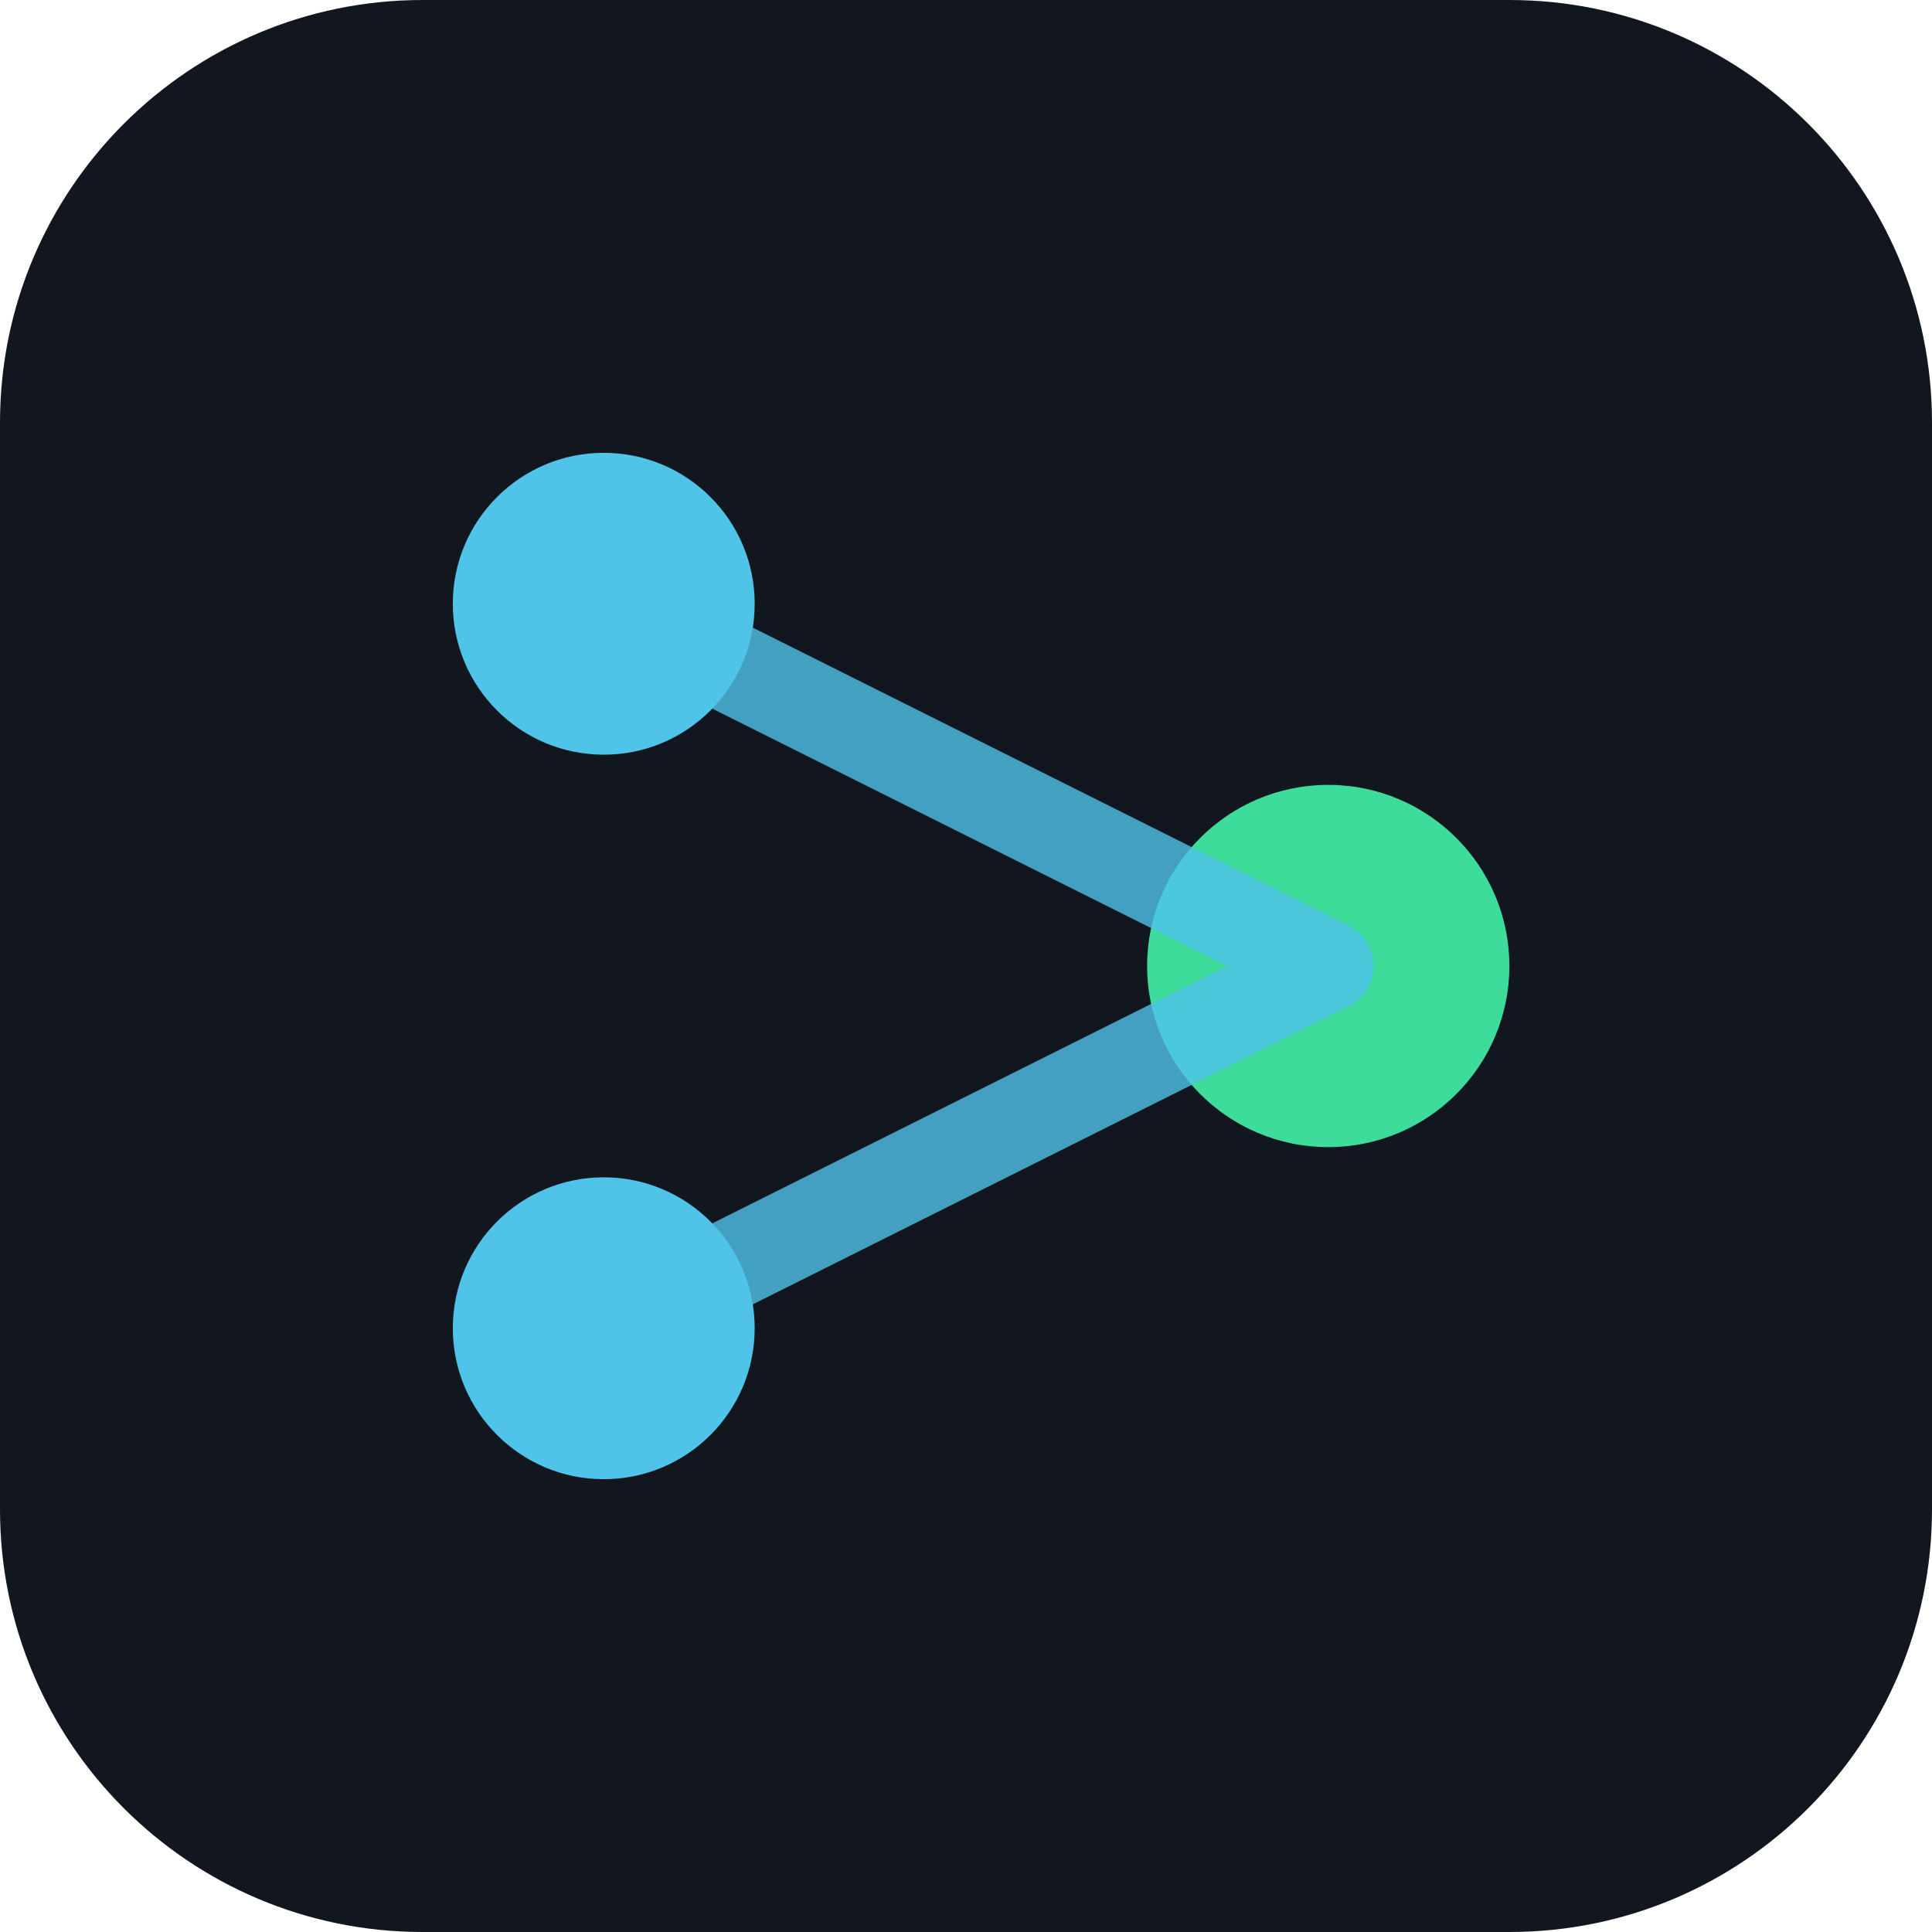
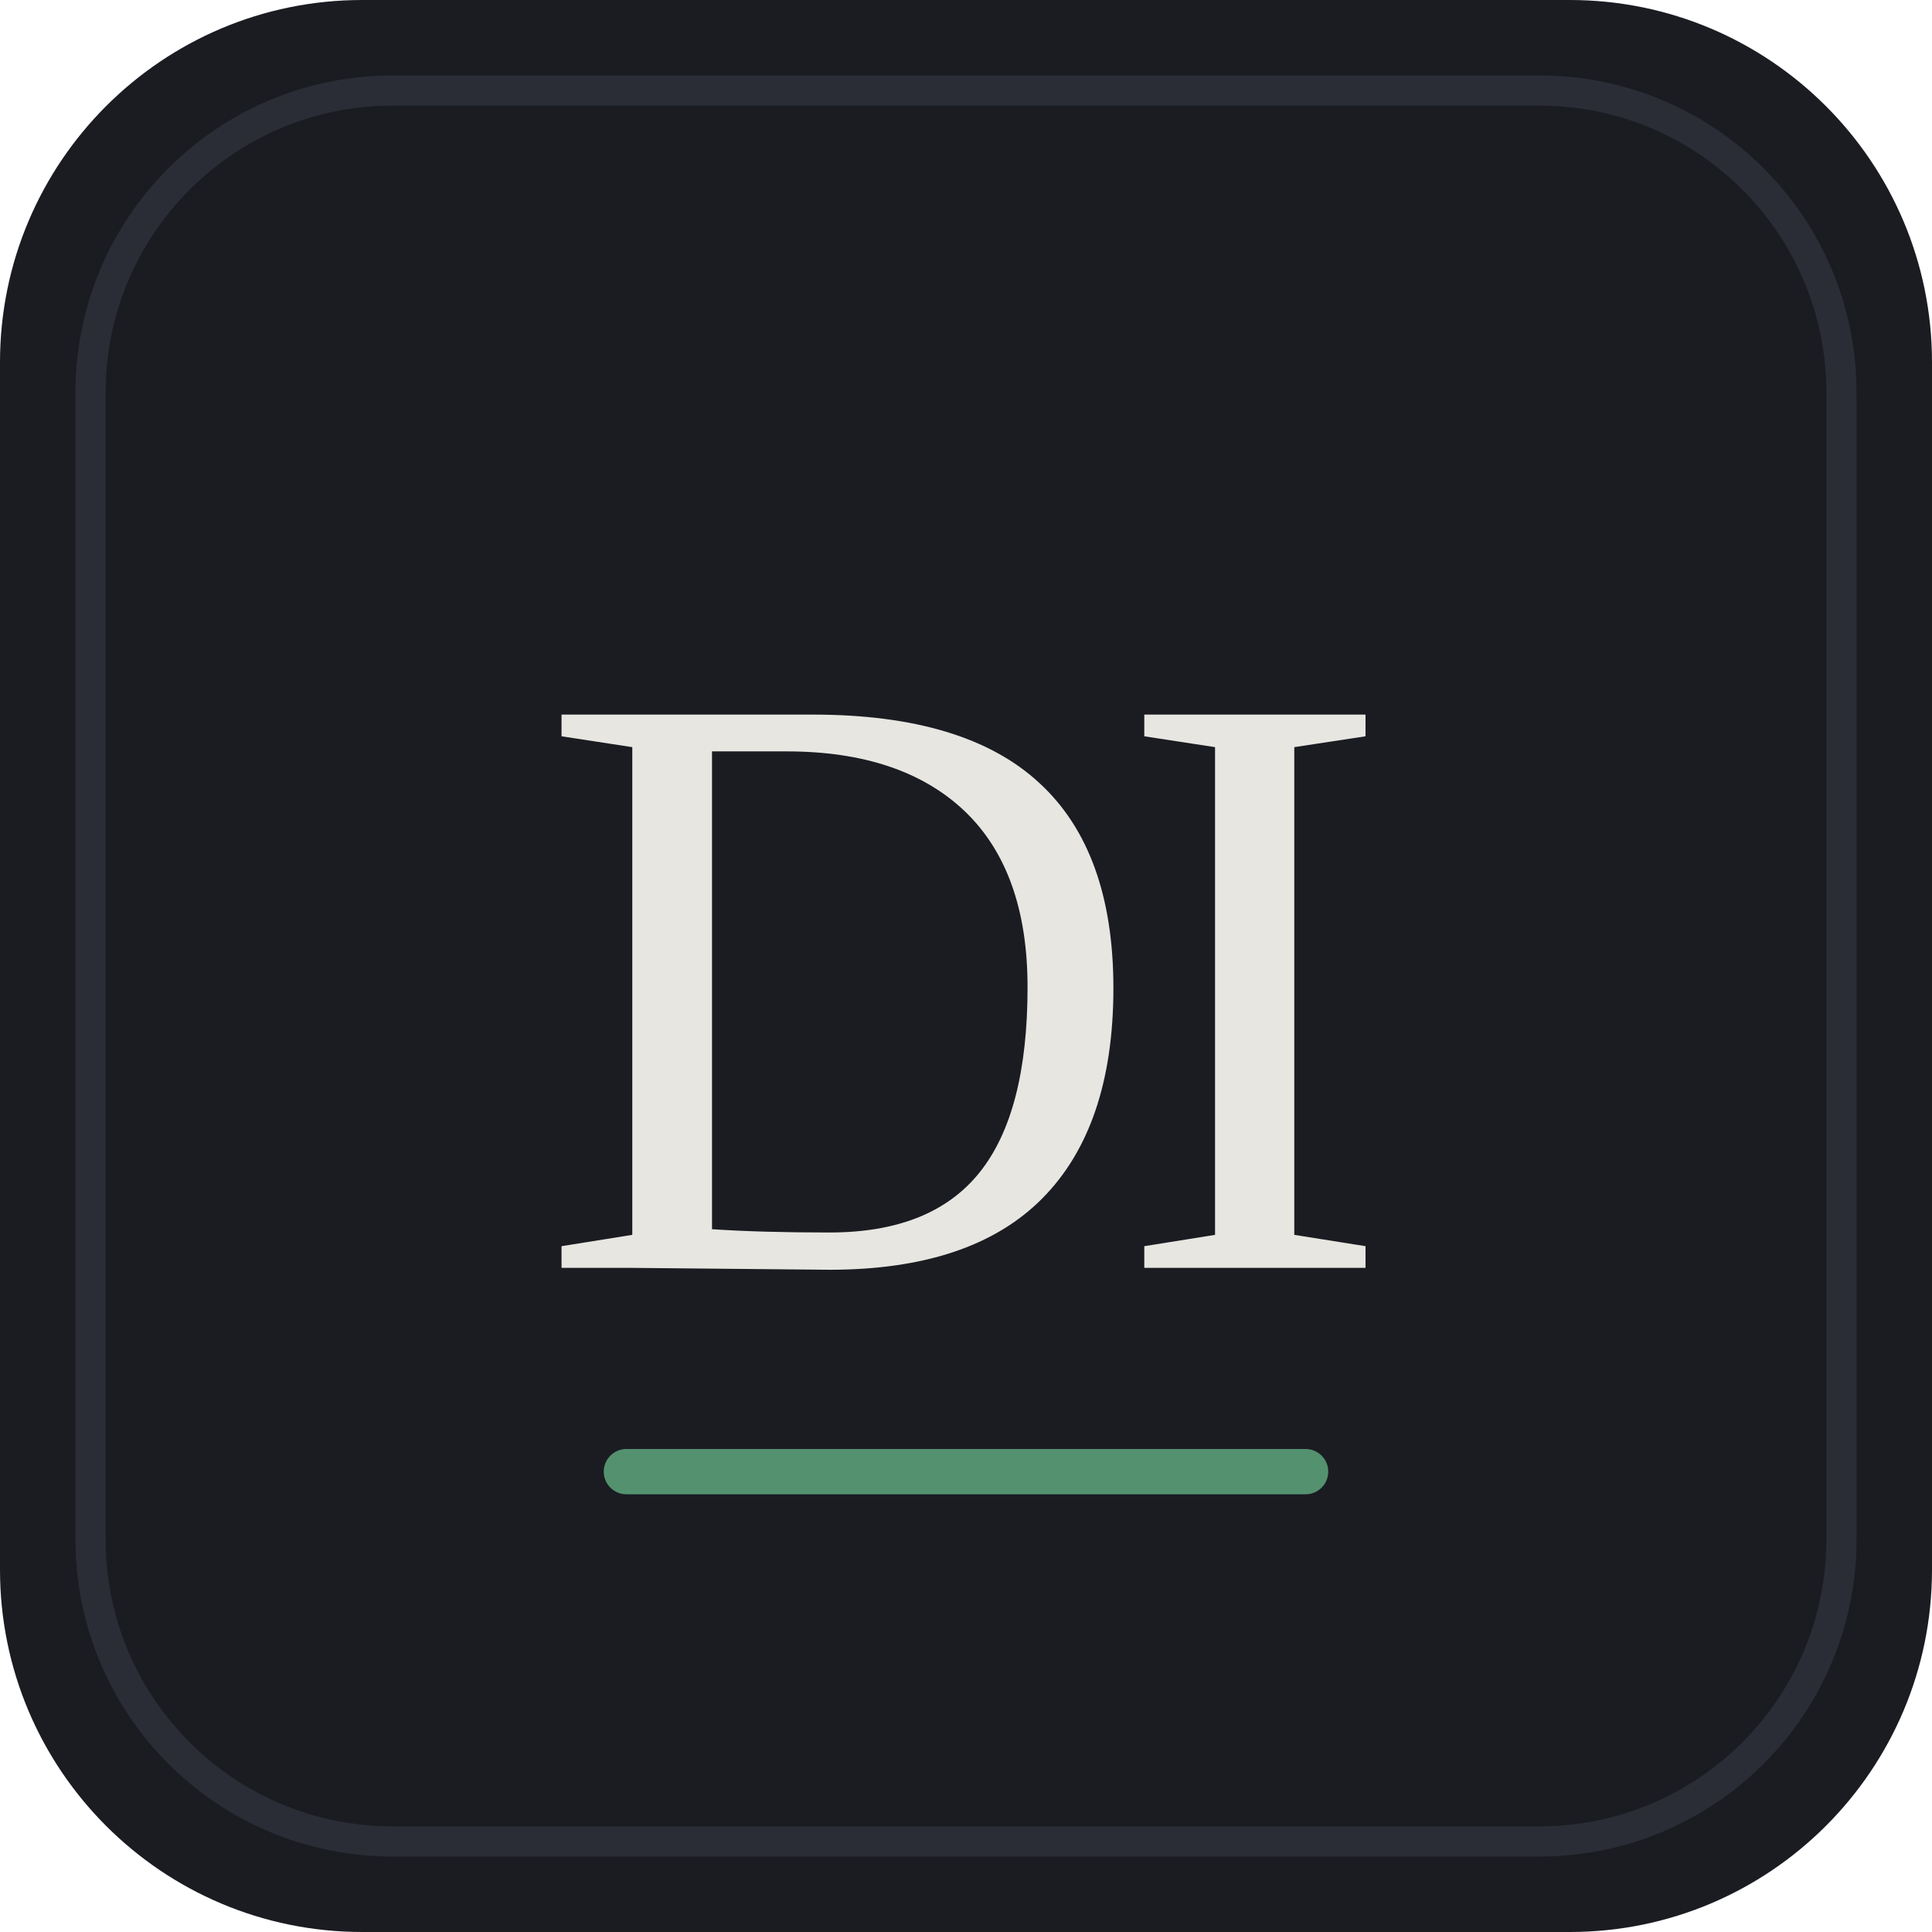
- <svg xmlns="http://www.w3.org/2000/svg" viewBox="0 0 64 64">
-   <rect width="64" height="64" rx="14" fill="#12161f" />
-   <circle cx="20" cy="20" r="5" fill="#4fc3e8" />
-   <circle cx="20" cy="44" r="5" fill="#4fc3e8" />
-   <circle cx="44" cy="32" r="6" fill="#3ddc9b" />
-   <path d="M20 20 L44 32 L20 44" stroke="#4fc3e8" stroke-width="3" fill="none" stroke-linecap="round" stroke-linejoin="round" opacity="0.8" />
+ <svg xmlns="http://www.w3.org/2000/svg" viewBox="0 0 64 64" role="img" aria-label="David Itina">
+   <rect width="64" height="64" rx="12" fill="#1a1c22" />
+   <rect x="3" y="3" width="58" height="58" rx="10" fill="none" stroke="#2a2d35" stroke-width="1" />
+   <text x="32" y="42" text-anchor="middle" font-family="Georgia, 'Times New Roman', serif" font-size="28" font-weight="400" letter-spacing="-0.04em" fill="#e8e6e1">DI</text>
+   <rect x="20" y="48" width="24" height="1.5" rx="0.75" fill="#5a9e78" opacity="0.9" />
</svg>
